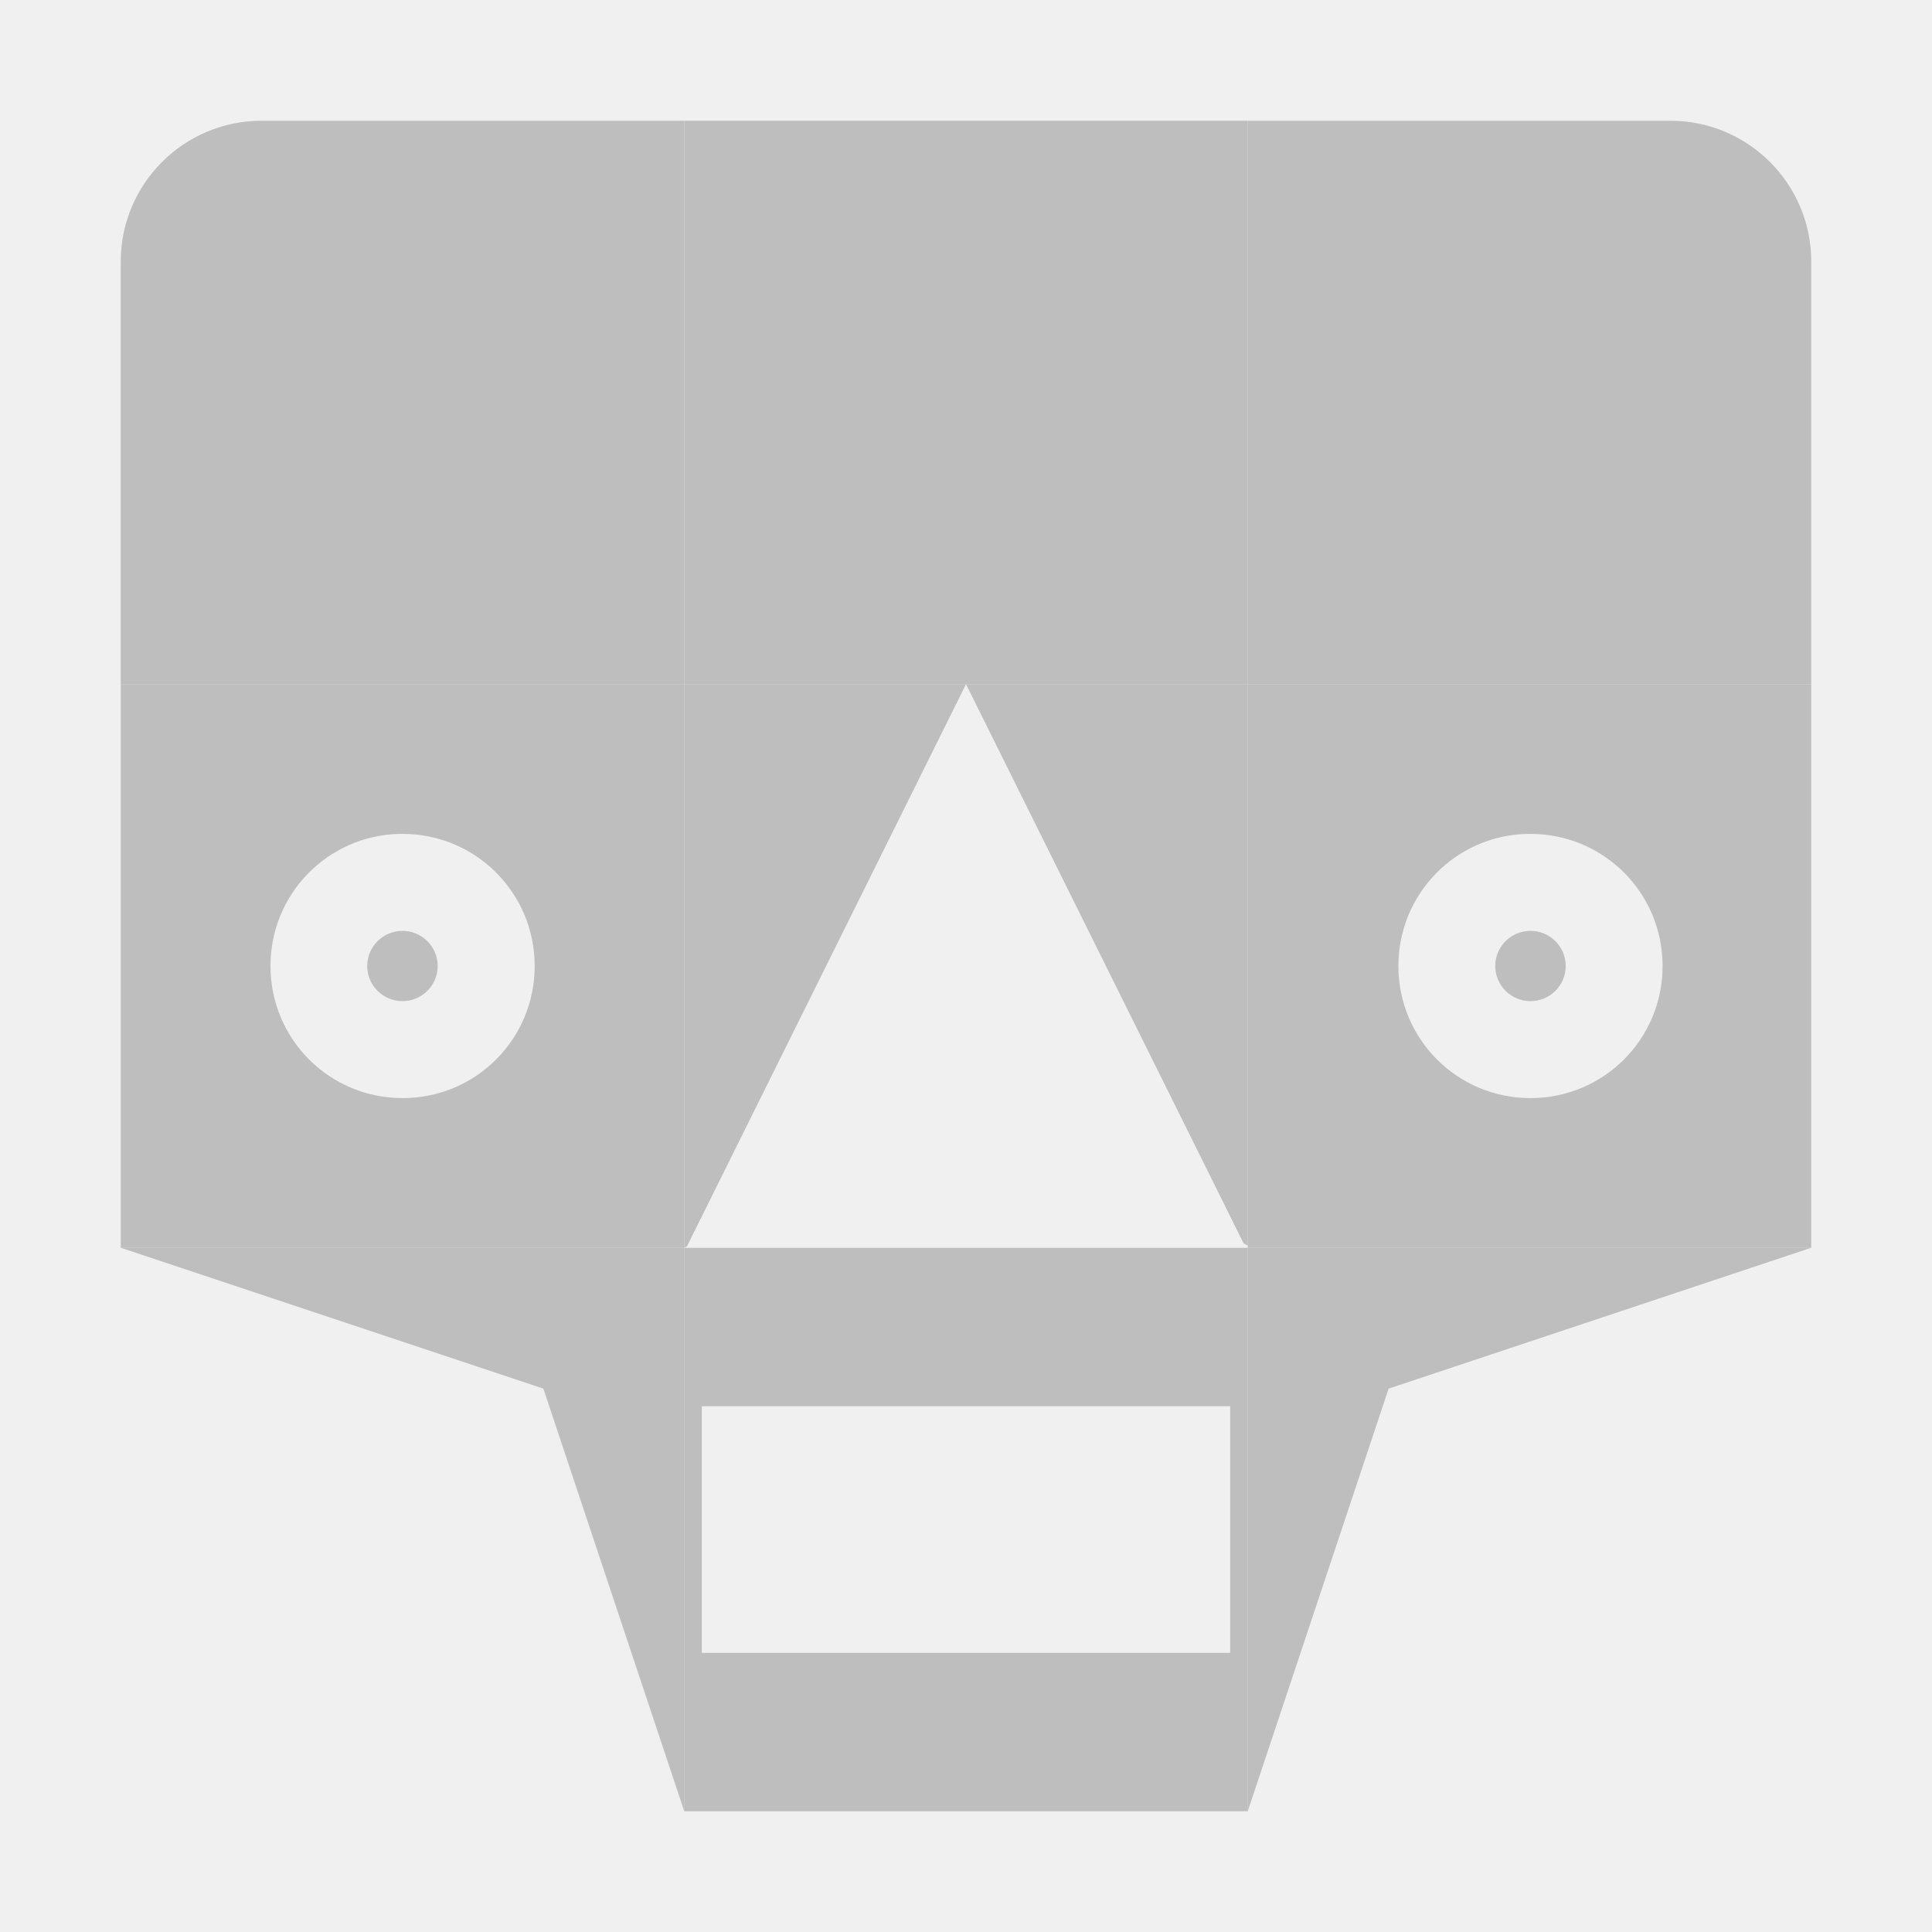
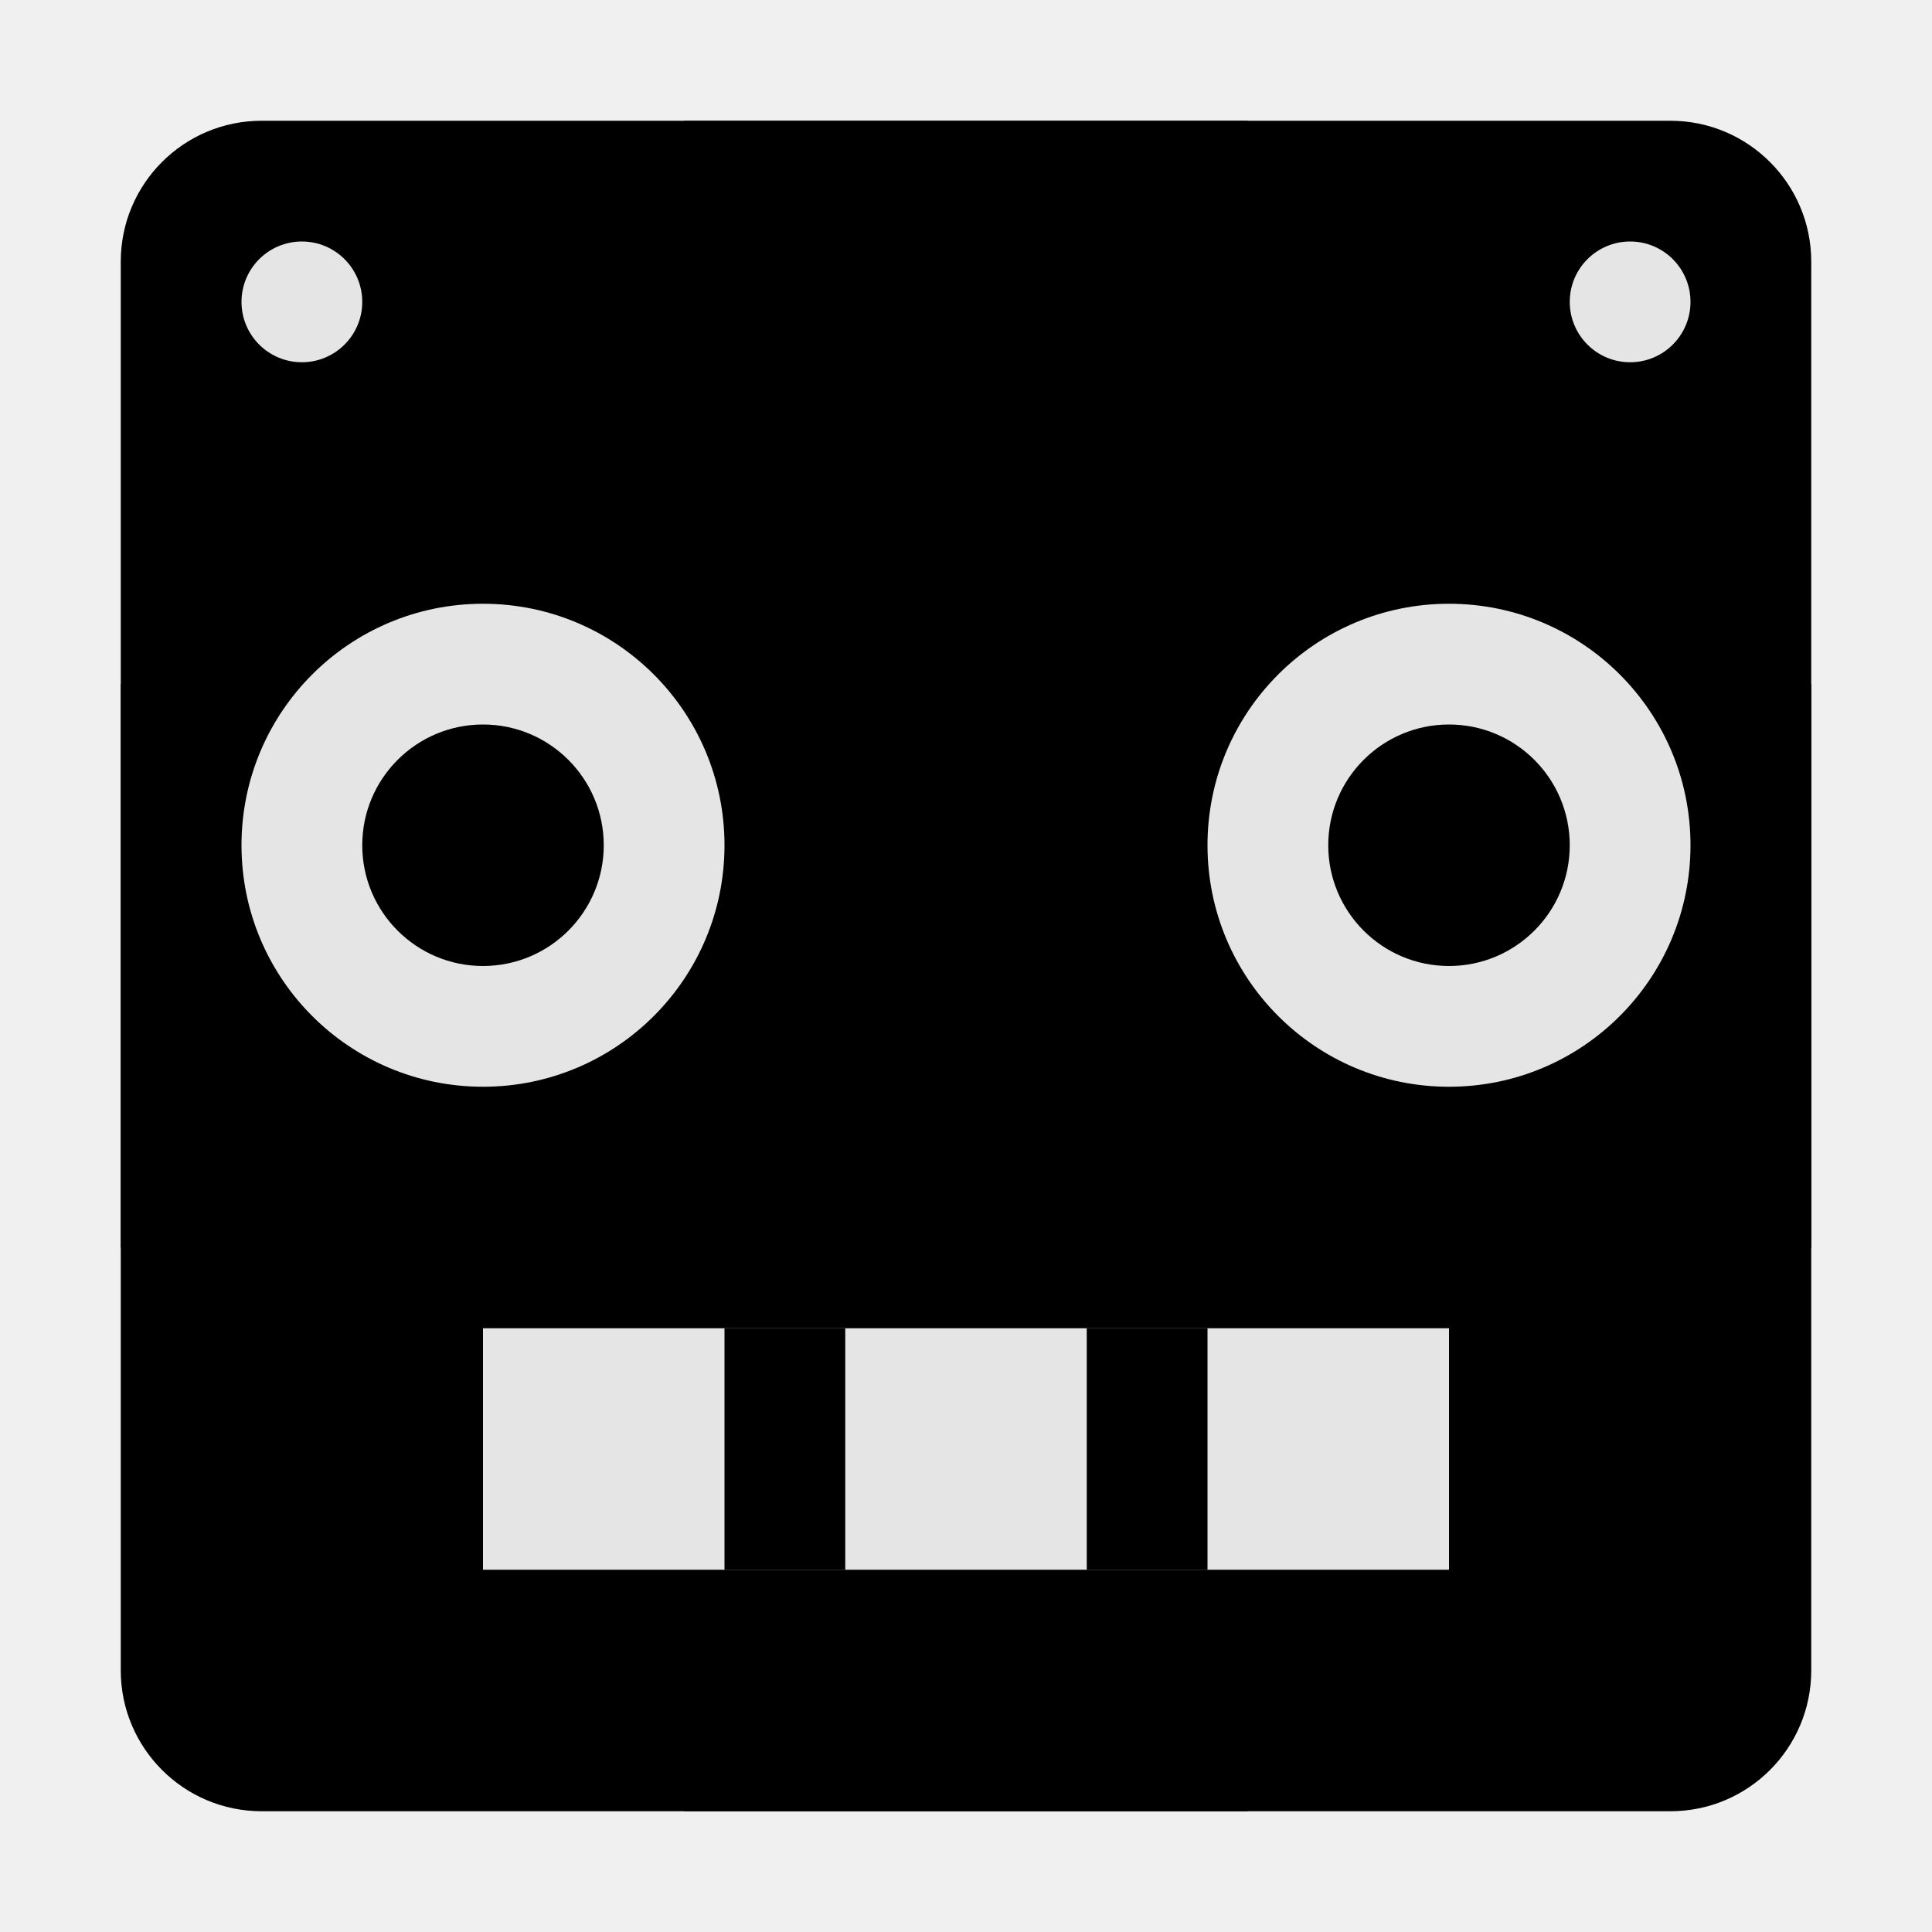
- <svg xmlns="http://www.w3.org/2000/svg" height="16" id="svg7384" version="1.1" width="16">
-   <defs id="defs7386">
-     <clipPath id="clip0_23:3731">
-       <rect width="64" height="64" fill="#ffffff" transform="translate(128)" id="rect88" x="0" y="0" />
-     </clipPath>
-     <clipPath id="clip1_23:3731">
-       <rect width="64" height="64" fill="#ffffff" transform="translate(64,64)" id="rect91" x="0" y="0" />
-     </clipPath>
-     <clipPath id="clip2_23:3731">
-       <rect width="64" height="64" fill="#ffffff" transform="translate(128,64)" id="rect94" x="0" y="0" />
-     </clipPath>
-     <clipPath id="clip3_23:3731">
-       <rect width="64" height="64" fill="#ffffff" transform="rotate(-90,128,0)" id="rect97" x="0" y="0" />
-     </clipPath>
-     <clipPath id="clip4_23:3731">
-       <rect width="64" height="64" fill="#ffffff" transform="rotate(180,32,96)" id="rect100" x="0" y="0" />
-     </clipPath>
-     <clipPath id="clip6_23:3731">
-       <rect width="64" height="64" fill="#ffffff" transform="translate(128,128)" id="rect104" x="0" y="0" />
-     </clipPath>
-   </defs>
-   <g id="layer9" style="display:inline" transform="translate(-123.0002,-235)">
-     <path style="opacity:1;fill:#bebebe;fill-opacity:1;stroke:none;stroke-width:0.2;stroke-linecap:round;stroke-linejoin:round;stroke-miterlimit:4;stroke-dasharray:none;stroke-opacity:1" d="m 96.146,219.042 a 7,7 0 0 0 -7,7 7,7 0 0 0 7,7 7,7 0 0 0 7,-7 7,7 0 0 0 -7,-7 z m 1.969,1.34 a 6,6 0 0 1 4.031,5.66 h -5.393 a 0.607,0.607 0 0 1 -0.607,0.607 0.607,0.607 0 0 1 -0.607,-0.607 0.607,0.607 0 0 1 0.086,-0.309 l -4.633,-2.75 a 6,6 0 0 1 3.152,-2.59 l 1.799,5.076 a 0.607,0.607 0 0 1 0.203,-0.035 0.607,0.607 0 0 1 0.199,0.035 z" id="path819" />
-     <path d="m 124,237.167 c 0,-0.644 0.522,-1.167 1.167,-1.167 h 3.5 v 4.667 h -4.667 z" fill="#75b046" id="path2" style="stroke-width:0.117;fill:#bebebe;fill-opacity:1" />
-     <rect x="128.667" width="4.667" height="4.667" fill="#75b046" id="rect8" y="236" style="stroke-width:0.117;fill:#bebebe;fill-opacity:1" />
-     <g clip-path="url(#clip0_23:3731)" id="g16" transform="matrix(0.07291667,0,0,0.07291667,124.0002,236)" style="stroke-width:1.6;fill:#bebebe;fill-opacity:1">
-       <path d="M 176,-6.99382e-7 C 184.837,-3.13124e-7 192,7.163 192,16 V 64 H 128 V -2.79753e-6 Z" fill="#75b046" id="path10" style="stroke-width:2.375;fill:#bebebe;fill-opacity:1" />
-       <circle cx="144" cy="16" r="4" fill="#970b36" id="circle12" style="stroke-width:2.375;fill:#bebebe;fill-opacity:1" />
-       <circle cx="176" cy="16" r="4" fill="#970b36" id="circle14" style="stroke-width:2.375;fill:#bebebe;fill-opacity:1" />
-     </g>
-     <path id="rect20" style="stroke-width:0.117;fill:#bebebe;fill-opacity:1" d="M 1 5.666 L 1 10.334 L 5.666 10.334 L 5.666 5.666 L 1 5.666 z M 3.305 6.906 C 3.314 6.906 3.325 6.906 3.334 6.906 C 3.94 6.906 4.428 7.394 4.428 8 C 4.428 8.606 3.94 9.094 3.334 9.094 C 2.728 9.094 2.24 8.606 2.24 8 C 2.24 7.404 2.712 6.921 3.305 6.906 z M 3.334 7.709 A 0.292 0.292 0 0 0 3.041 8 A 0.292 0.292 0 0 0 3.334 8.291 A 0.292 0.292 0 0 0 3.625 8 A 0.292 0.292 0 0 0 3.334 7.709 z " transform="translate(123.0002,235)" />
-     <path id="rect38" style="stroke-width:0.173;fill:#bebebe;fill-opacity:1" d="M 5.666 5.666 L 5.666 10.334 L 5.689 10.322 L 8 5.666 L 5.666 5.666 z M 8 5.666 L 10.299 10.297 L 10.334 10.316 L 10.334 5.666 L 8 5.666 z " transform="translate(123.0002,235)" />
-     <path id="rect50" style="fill:#bebebe;fill-opacity:1;stroke-width:0.173" d="m 133.334,240.666 v 4.668 h 4.666 v -4.668 z m 2.312,1.24 c 0.009,-2.4e-4 0.02,0 0.029,0 0.606,0 1.094,0.488 1.094,1.094 0,0.606 -0.488,1.094 -1.094,1.094 -0.606,0 -1.094,-0.488 -1.094,-1.094 0,-0.596 0.472,-1.079 1.064,-1.094 z m 0.029,0.803 A 0.292,0.292 0 0 0 135.383,243 a 0.292,0.292 0 0 0 0.293,0.291 0.292,0.292 0 0 0 0.291,-0.291 0.292,0.292 0 0 0 -0.291,-0.291 z" />
-     <g clip-path="url(#clip4_23:3731)" id="g62" transform="matrix(0.07291667,0,0,0.07291667,124.0002,236)" style="stroke-width:1.6;fill:#bebebe;fill-opacity:1">
-       <path d="M 48,144 8.39259e-6,128 H 64 v 64 z" fill="#c6cbd0" id="path60" style="stroke-width:2.375;fill:#bebebe;fill-opacity:1" />
-     </g>
-     <path id="rect64" style="stroke-width:0.117;fill:#bebebe;fill-opacity:1" d="M 5.666 10.334 L 5.666 15 L 10.334 15 L 10.334 10.334 L 5.666 10.334 z M 5.812 11.646 L 10.188 11.646 L 10.188 13.688 L 5.812 13.688 L 5.812 11.646 z " transform="translate(123.0002,235)" />
-     <g clip-path="url(#clip6_23:3731)" id="g86" transform="matrix(0.07291667,0,0,0.07291667,124.0002,236)" style="stroke-width:1.6;fill:#bebebe;fill-opacity:1">
-       <path d="m 144,144 -16,48 v -64 h 64 z" fill="#c6cbd0" id="path84" style="stroke-width:2.375;fill:#bebebe;fill-opacity:1" />
-     </g>
-   </g>
+ <svg xmlns="http://www.w3.org/2000/svg" width="16" height="16" viewBox="0 0 16 16" fill="none">
+   <path d="M2.167 1C1.522 1 1 1.522 1 2.167V5.667V10.333L4.5 11.5L5.667 15L10.333 15L11.5 11.5L15 10.333V5.667V2.167C15 1.522 14.477 1 13.833 1H5.667H2.167Z" fill="black" />
+   <path d="M13.833 15C14.478 15 15 14.478 15 13.833L15 10.333L15 5.667L11.5 4.5L10.333 1L5.667 1L4.5 4.5L1 5.667L1 10.333L1 13.833C1 14.478 1.523 15 2.167 15L10.333 15L13.833 15Z" fill="black" />
+   <circle cx="2.5" cy="2.5" r="0.5" fill="#E5E5E5" />
+   <circle cx="13.5" cy="2.5" r="0.5" fill="#E5E5E5" />
+   <path d="M2 7C2 5.895 2.895 5 4 5V5C5.105 5 6 5.895 6 7V7C6 8.105 5.105 9 4 9V9C2.895 9 2 8.105 2 7V7Z" fill="#E5E5E5" />
+   <circle cx="4" cy="7" r="1" fill="black" />
+   <path d="M12 9C10.895 9 10 8.105 10 7V7C10 5.895 10.895 5 12 5V5C13.105 5 14 5.895 14 7V7C14 8.105 13.105 9 12 9V9Z" fill="#E5E5E5" />
+   <circle cx="12" cy="7" r="1" fill="black" />
+   <rect x="4" y="11" width="8" height="2" fill="#E5E5E5" />
+   <line x1="6.5" y1="11" x2="6.5" y2="13" stroke="black" />
+   <line x1="9.5" y1="11" x2="9.5" y2="13" stroke="black" />
</svg>
